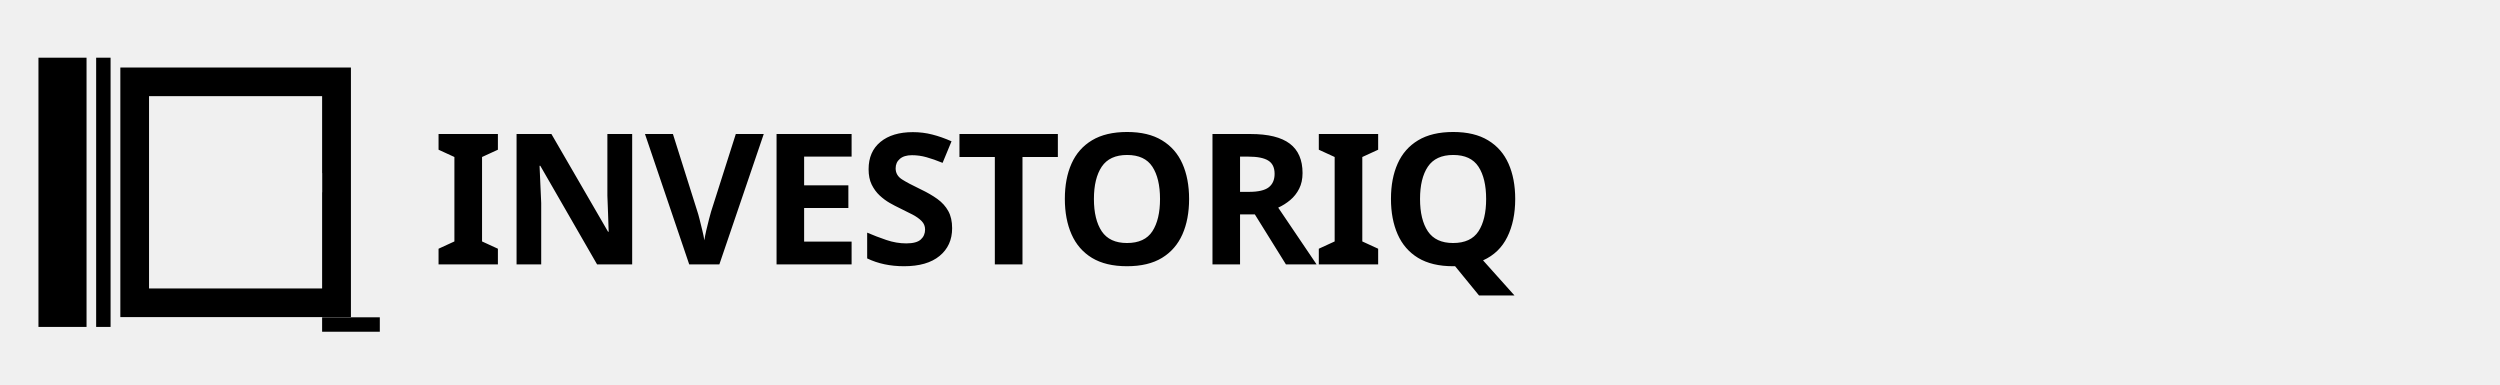
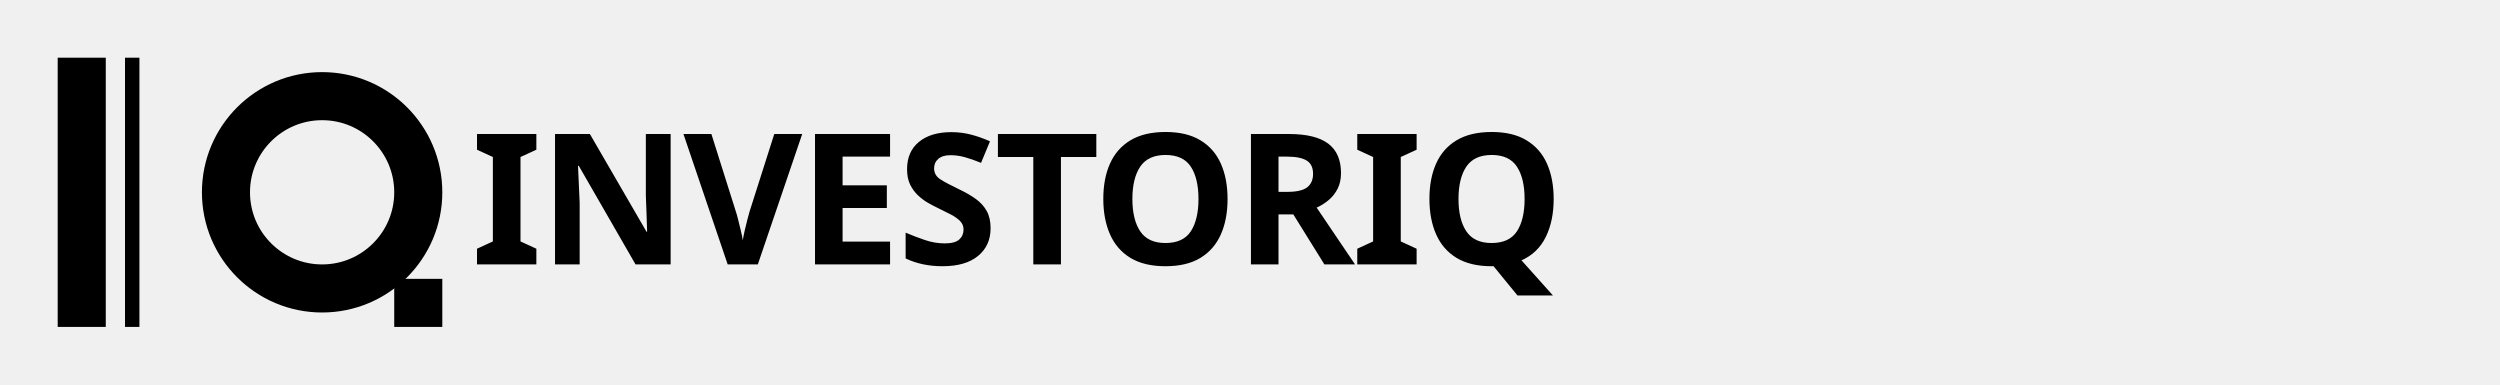
<svg xmlns="http://www.w3.org/2000/svg" width="520" height="80" viewBox="0 0 520 80" preserveAspectRatio="xMinYMid meet" role="img" aria-label="InvestorIQ">
-   <g transform="translate(8,12)">
+   <g transform="translate(12,12)">
    <rect x="0" y="0" width="10" height="56" fill="#000000" />
-     <rect x="12" y="0" width="3" height="56" fill="#000000" />
-     <defs>
-       <mask id="q-cut-mono" maskUnits="userSpaceOnUse">
-         <rect x="17" y="2" width="48" height="52" fill="white" />
-         <rect x="23" y="8" width="36" height="40" fill="black" />
-         <rect x="53" y="24" width="6" height="4" fill="black" />
-       </mask>
-     </defs>
-     <rect x="17" y="2" width="48" height="52" fill="#000000" mask="url(#q-cut-mono)" />
-     <rect x="59" y="54" width="12" height="3" fill="#000000" />
+     <rect x="14" y="0" width="3" height="56" fill="#000000" />
+     <circle cx="55" cy="28" r="20" fill="none" stroke="#000000" stroke-width="10" />
+     <rect x="70" y="46" width="10" height="10" fill="#000000" />
  </g>
-   <text x="90" y="55" font-family="Inter Tight, 'Space Grotesk', sans-serif" font-weight="900" font-size="38" letter-spacing="-0.02em" fill="#000000">
+   <text x="98" y="55" font-family="Inter Tight, 'Space Grotesk', sans-serif" font-weight="900" font-size="38" letter-spacing="-0.02em" fill="#000000">
    INVESTORIQ
  </text>
</svg>
